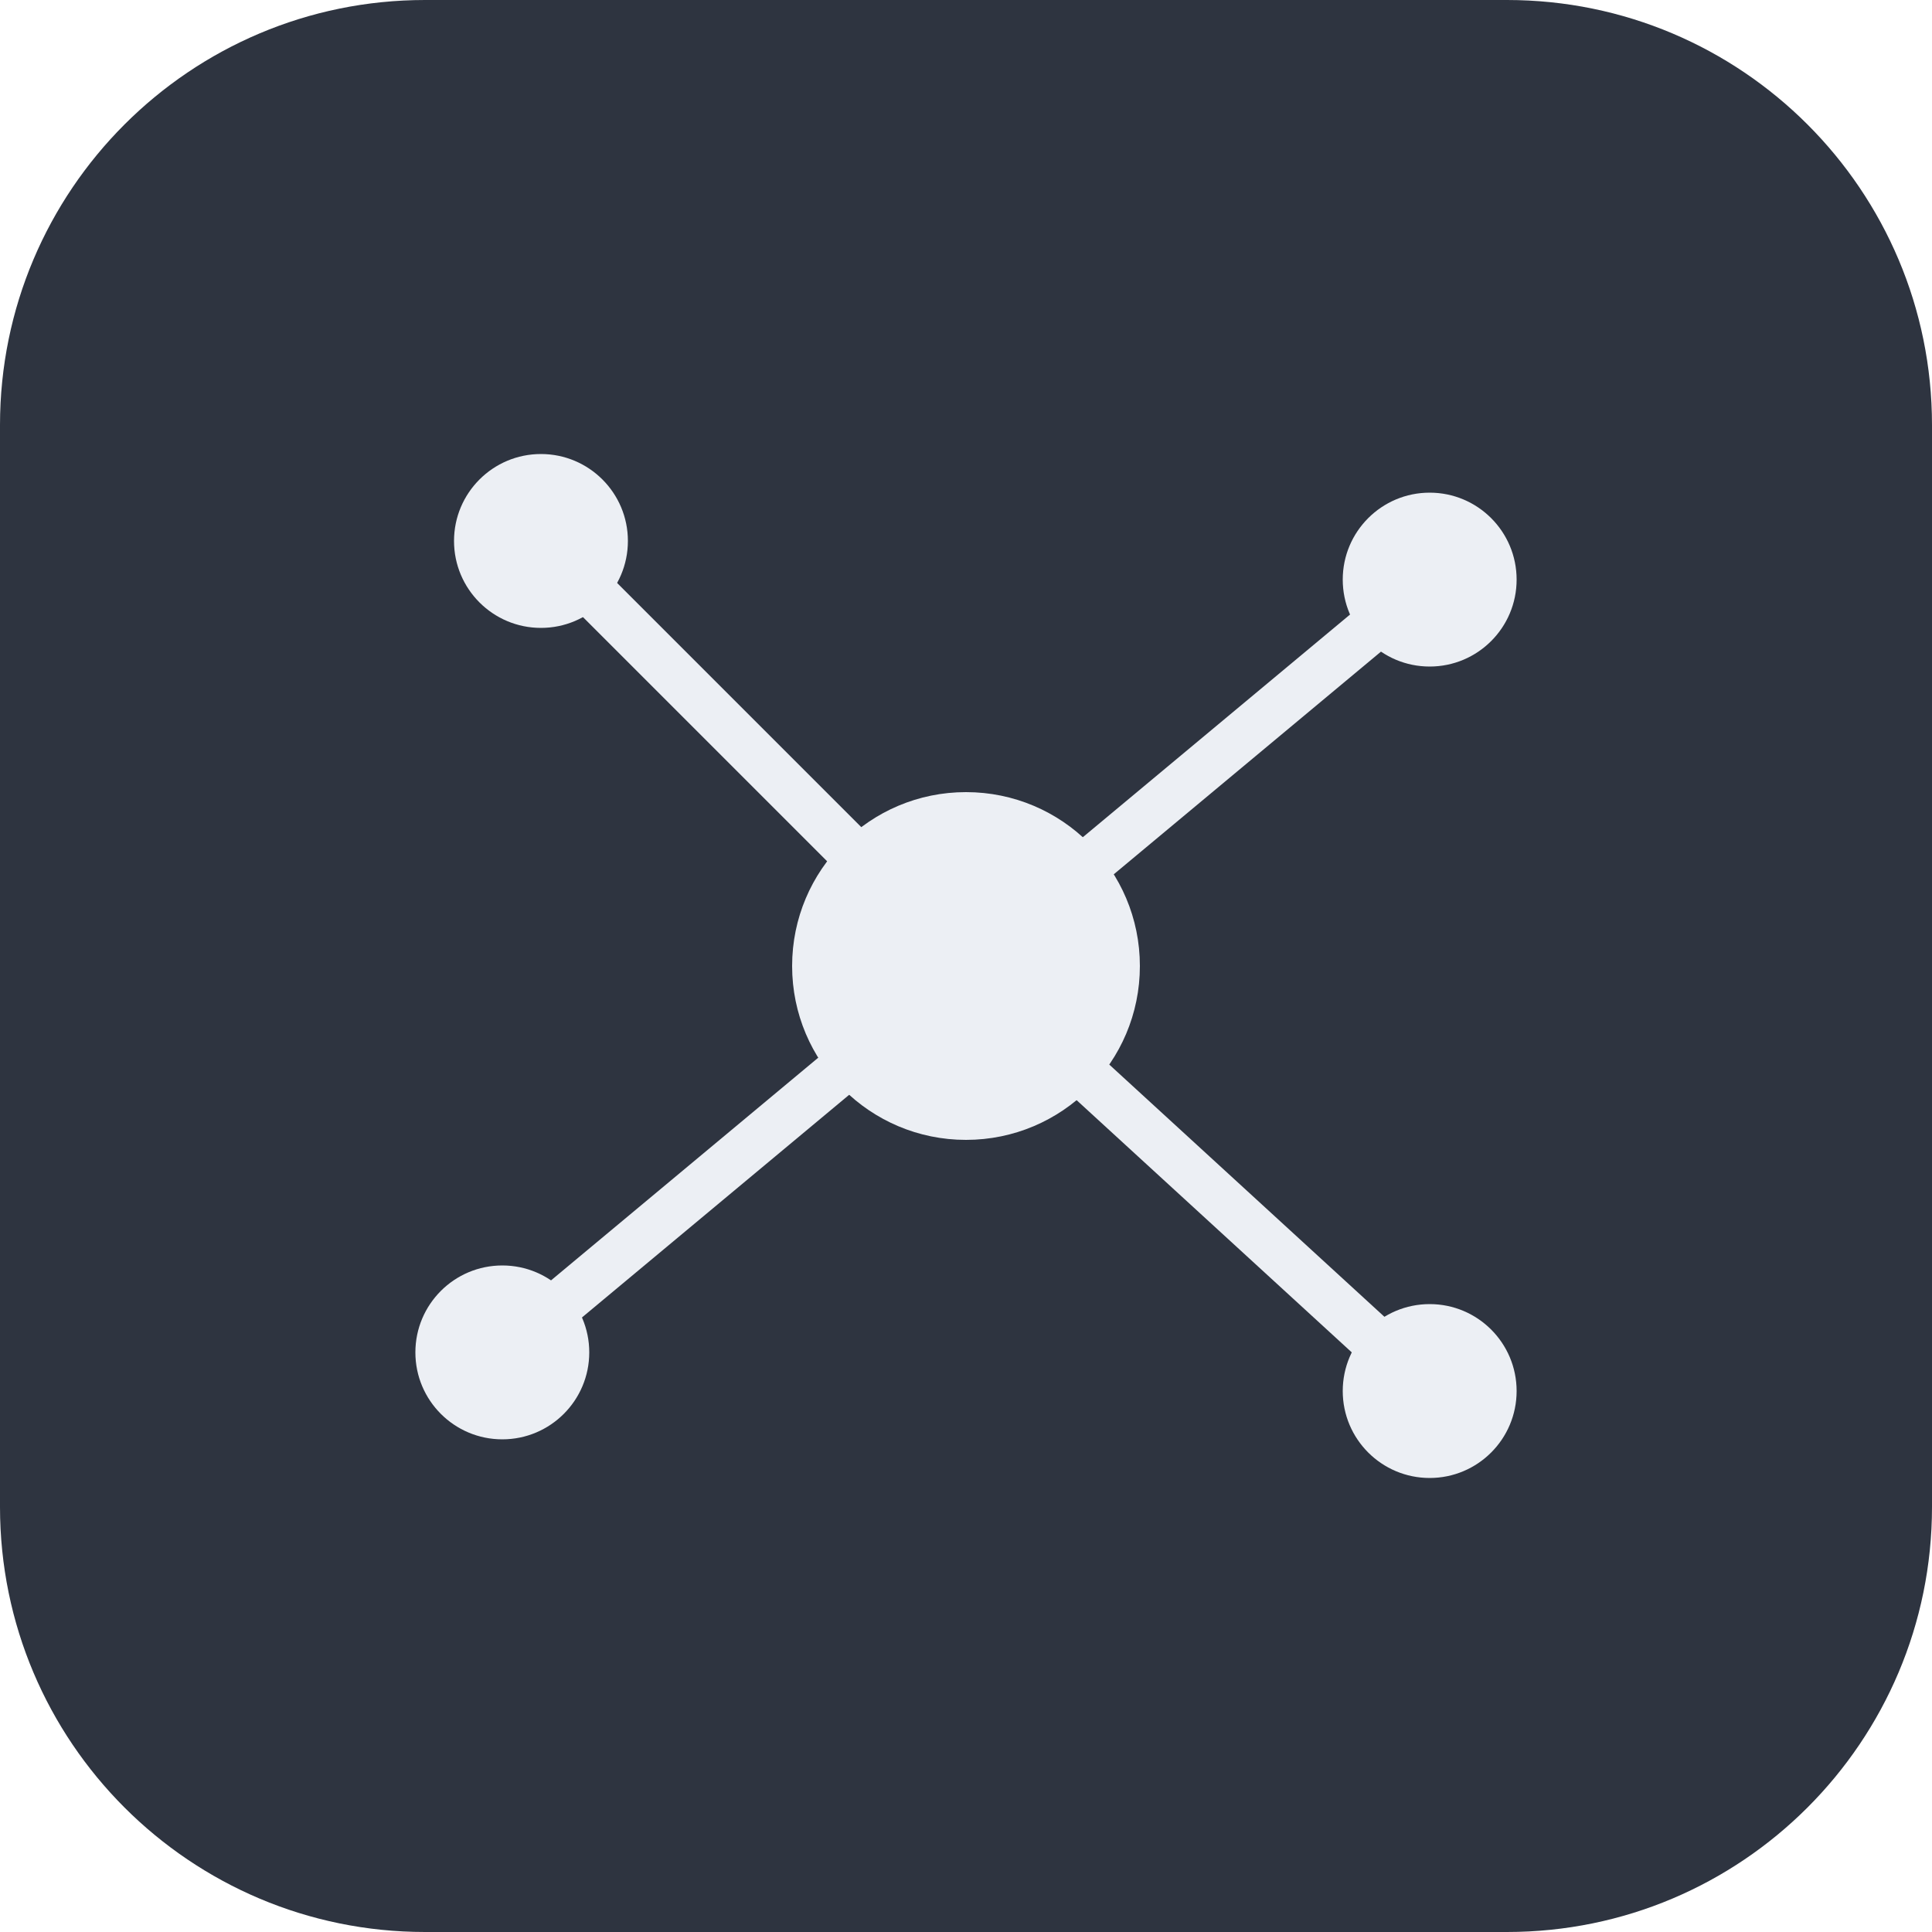
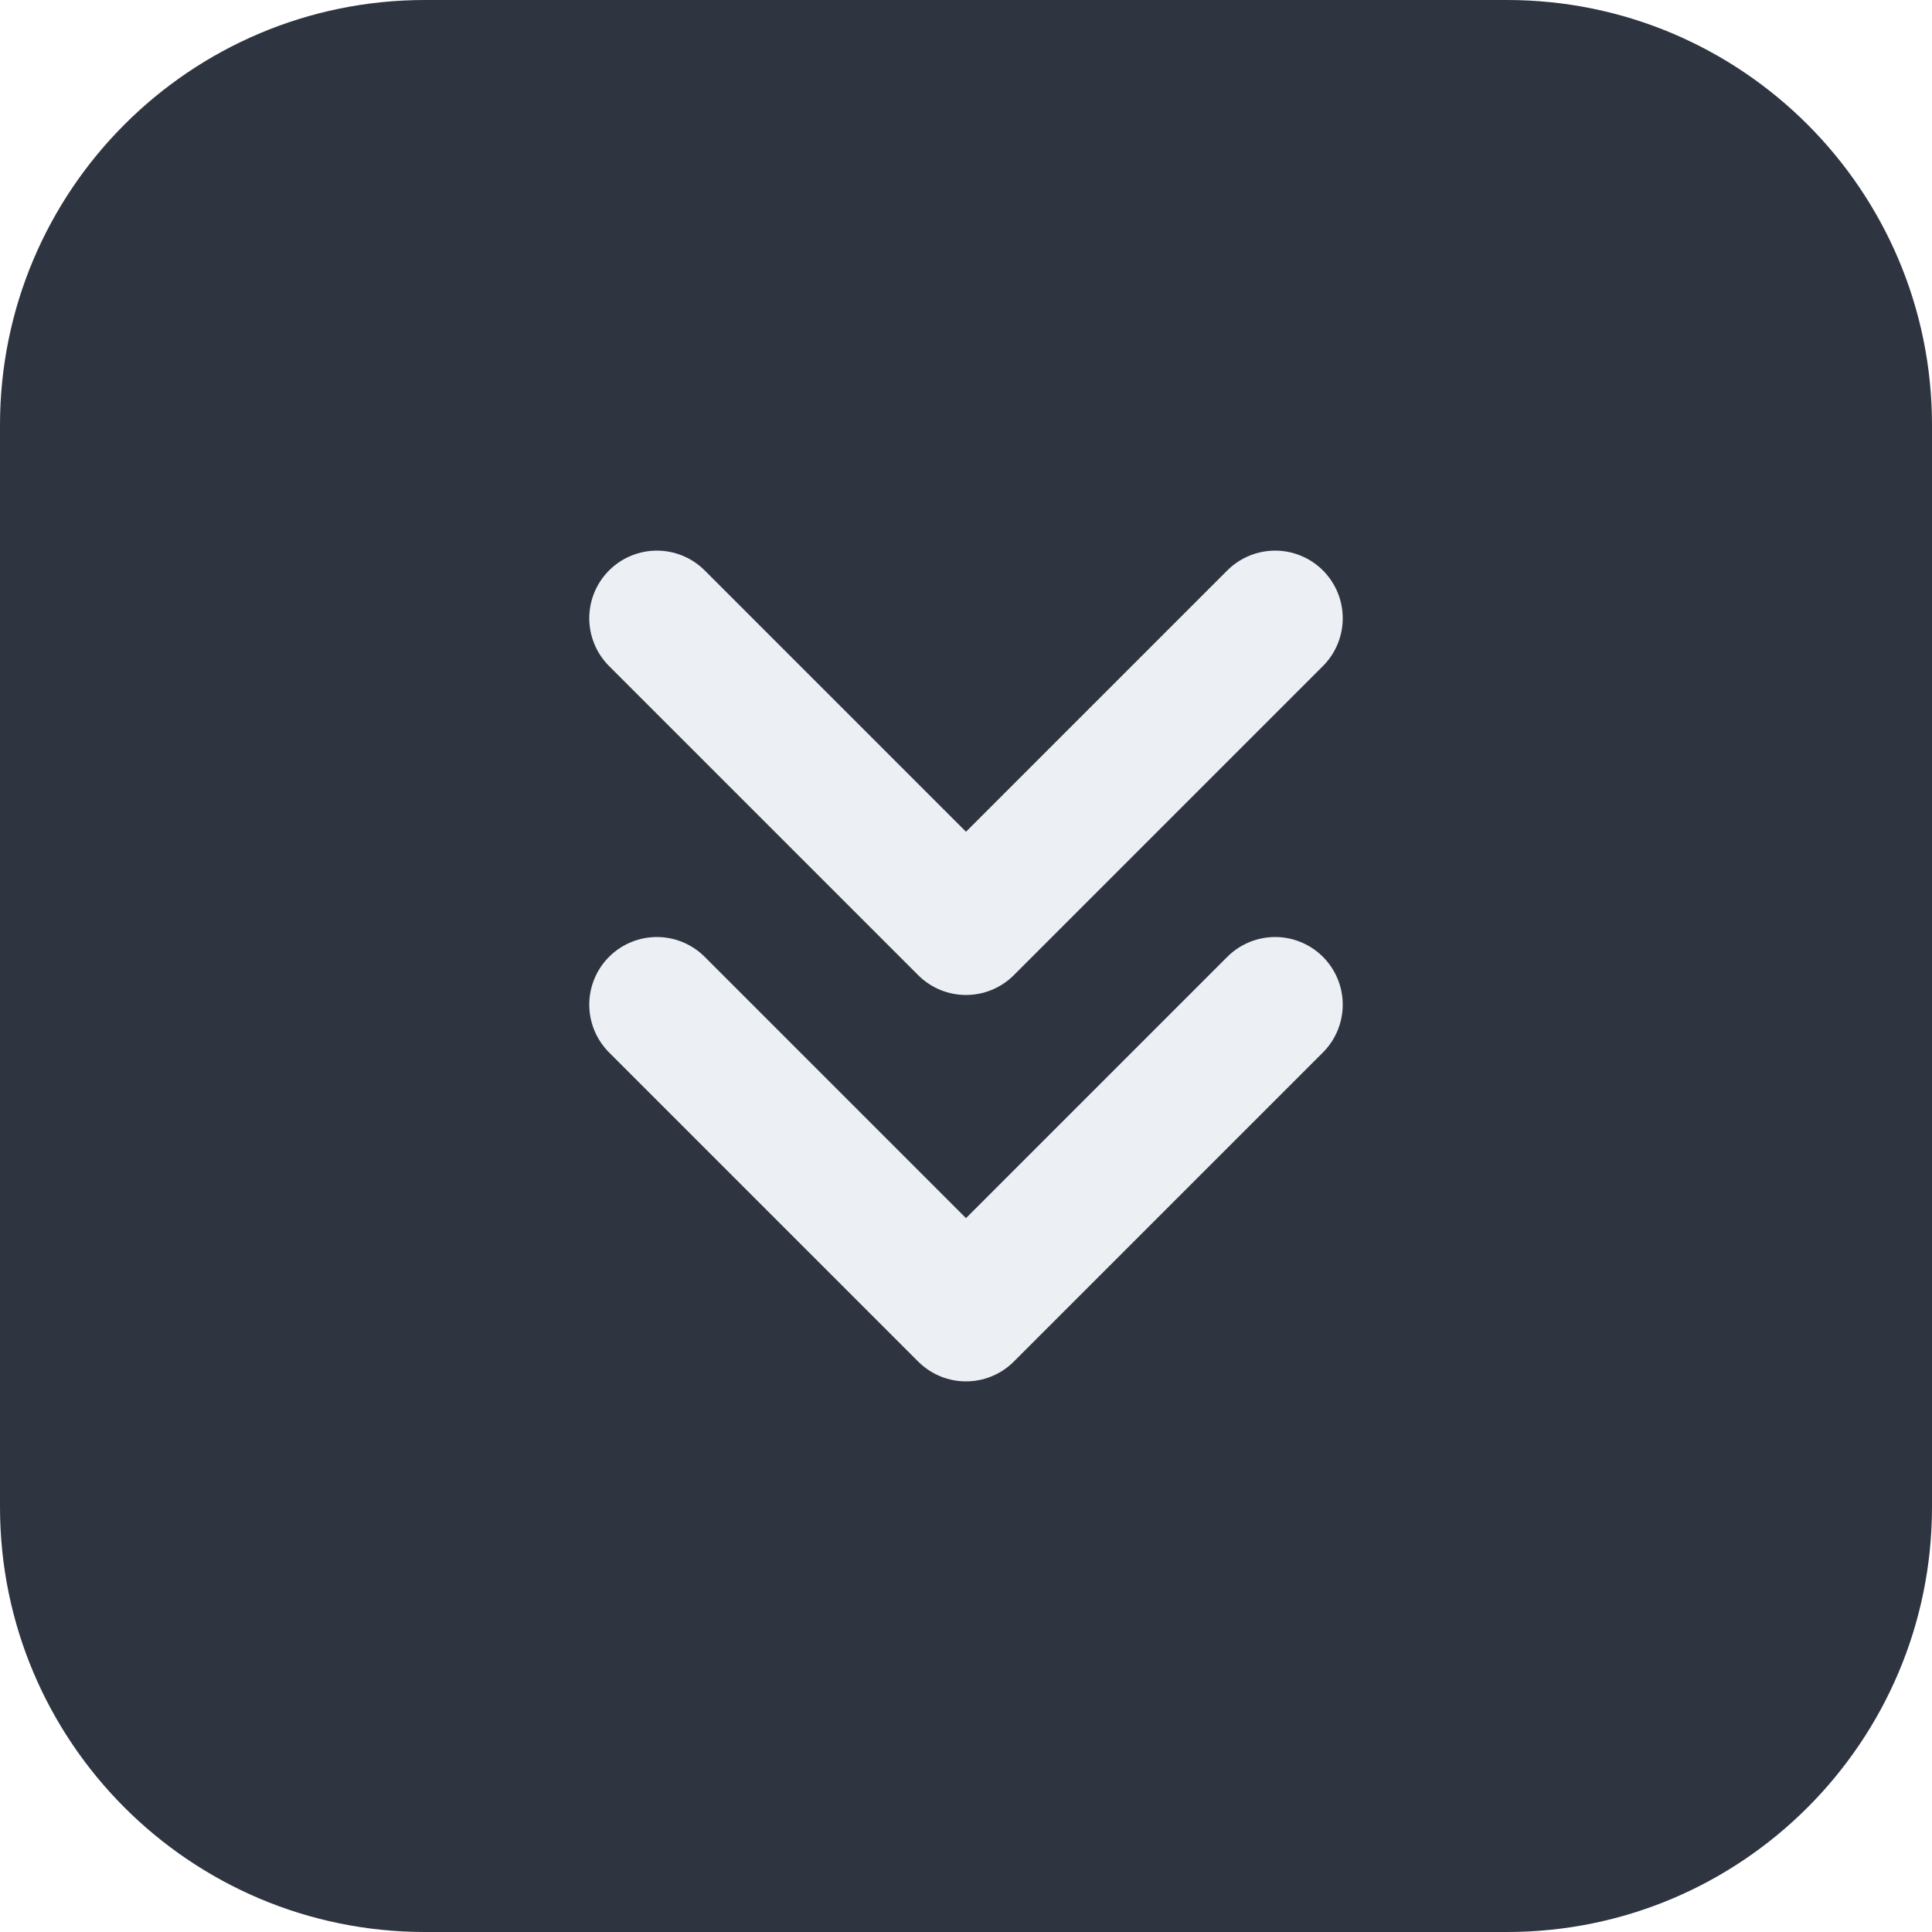
<svg xmlns="http://www.w3.org/2000/svg" viewBox="0 0 100 100">
  <rect width="100" height="100" rx="22" fill="#2E3440" />
-   <g stroke="#ECEFF4" stroke-width="2.5" stroke-linecap="round" fill="none">
-     <line x1="50" y1="50" x2="28" y2="28" />
-     <line x1="50" y1="50" x2="74" y2="30" />
-     <line x1="50" y1="50" x2="26" y2="70" />
-     <line x1="50" y1="50" x2="74" y2="72" />
+   <g fill="none" stroke="#ECEFF4" stroke-linecap="round" stroke-linejoin="round" stroke-width="7">
+     <path d="M34 32 L50 48 L66 32" />
+     <path d="M34 52 L50 68 L66 52" />
  </g>
-   <g fill="#ECEFF4">
-     <circle cx="28" cy="28" r="4.5" />
-     <circle cx="74" cy="30" r="4.5" />
-     <circle cx="26" cy="70" r="4.5" />
-     <circle cx="74" cy="72" r="4.5" />
-   </g>
-   <circle cx="50" cy="50" r="9" fill="#ECEFF4" />
</svg>
